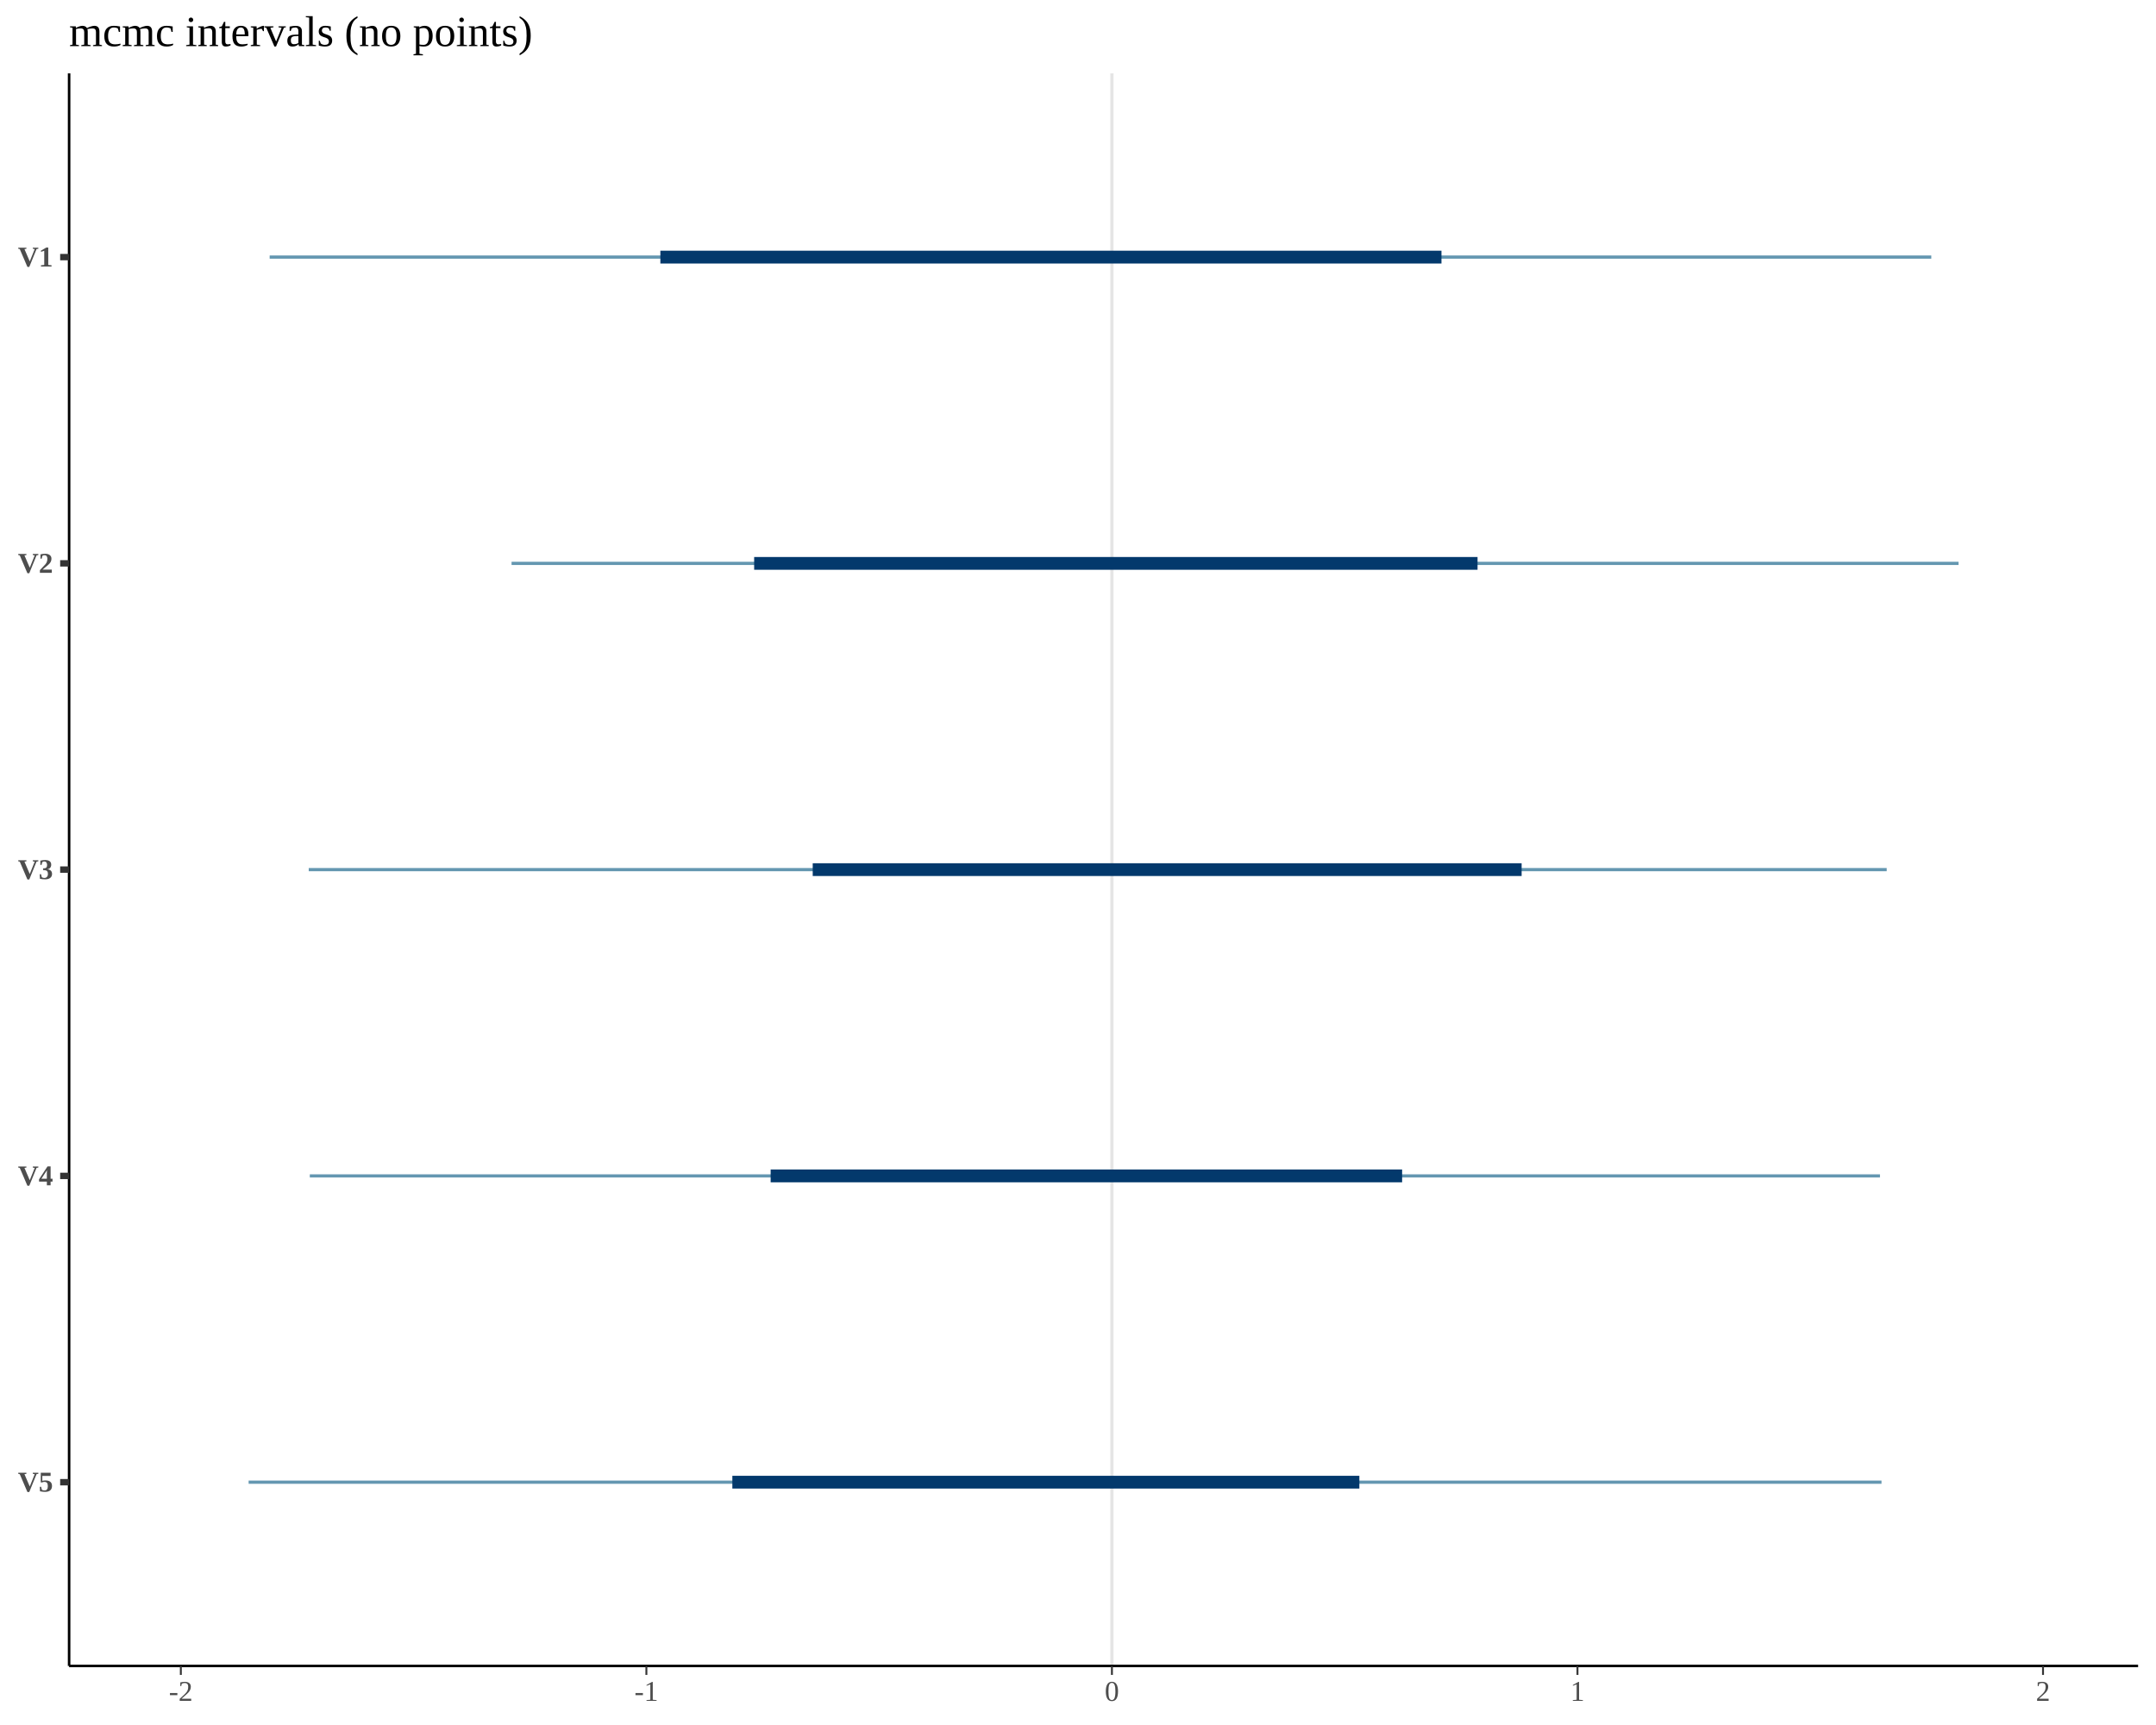
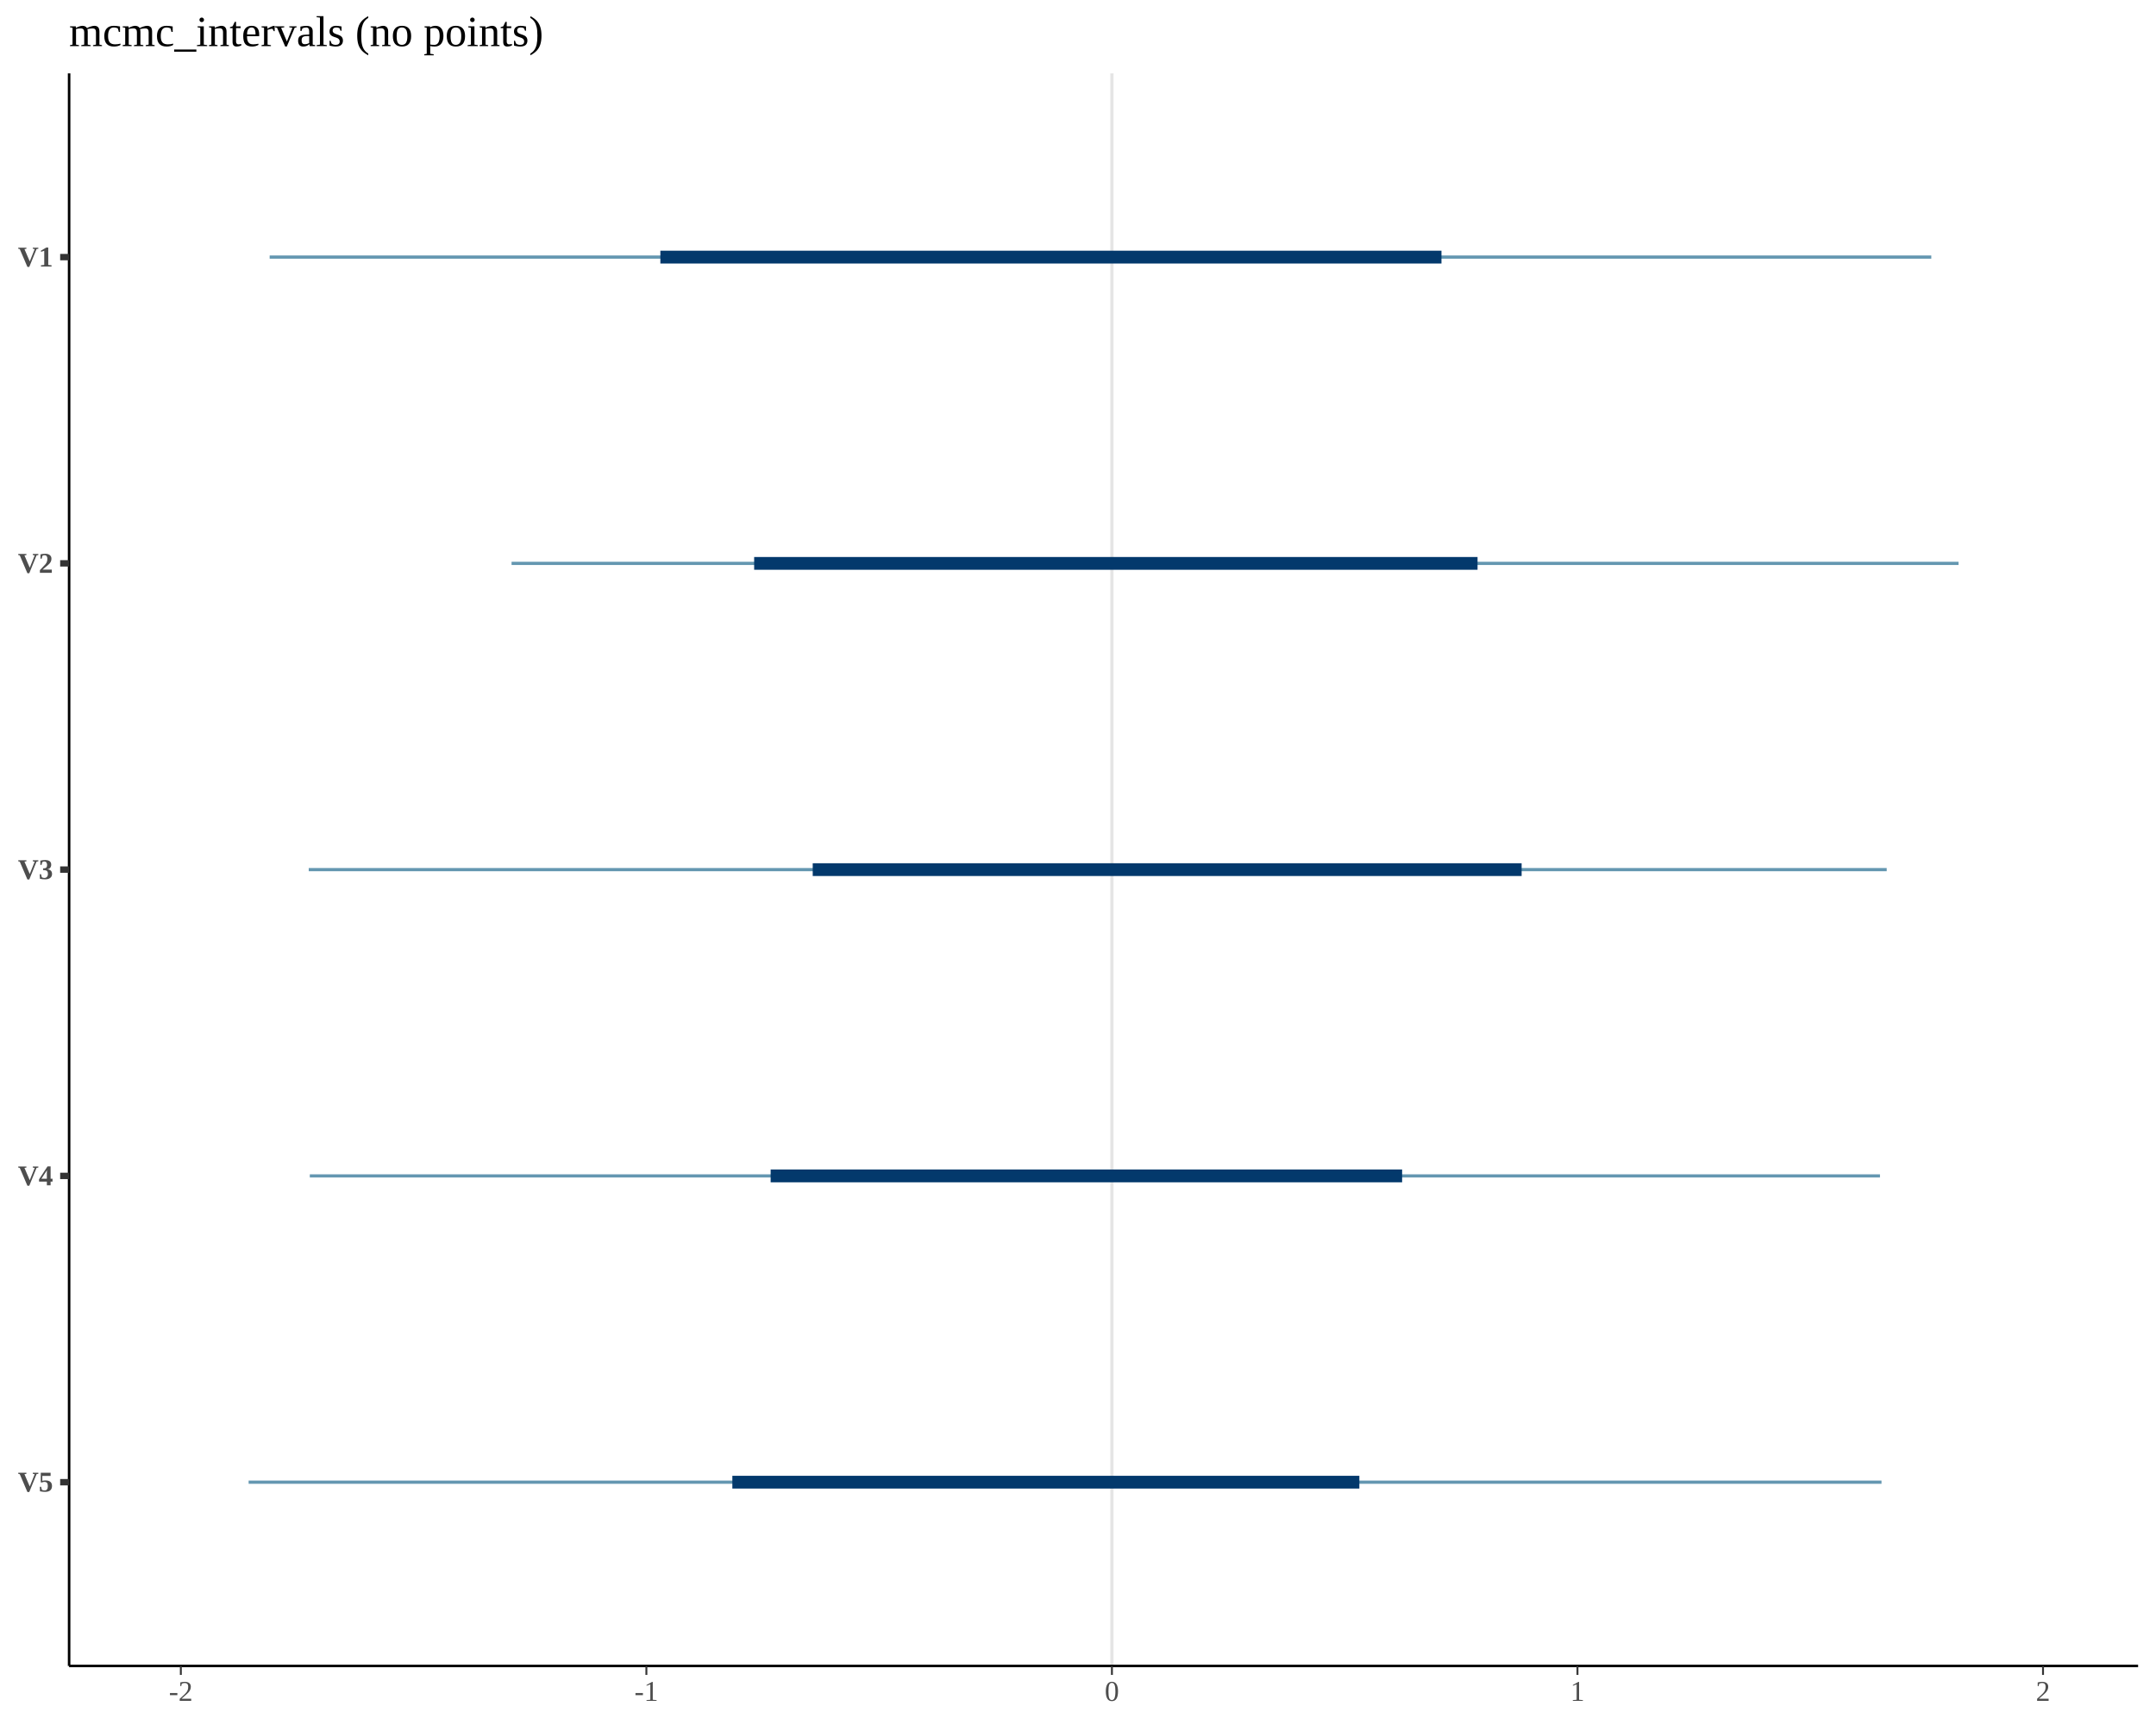
<svg xmlns="http://www.w3.org/2000/svg" viewBox="0 0 720.00 576.00">
  <defs>
    <style type="text/css">
    line, polyline, polygon, path, rect, circle {
      fill: none;
      stroke: #000000;
      stroke-linecap: round;
      stroke-linejoin: round;
      stroke-miterlimit: 10.00;
    }
  </style>
  </defs>
  <rect width="100%" height="100%" style="stroke: none; fill: #FFFFFF;" />
  <defs>
    <clipPath id="cpMjMuMDh8NzE0LjAyfDU1Ni4yOHwyNC40OQ==">
      <rect x="23.08" y="24.49" width="690.95" height="531.80" />
    </clipPath>
  </defs>
  <line x1="371.33" y1="556.28" x2="371.33" y2="24.49" style="stroke-width: 1.07; stroke: #E5E5E5; stroke-linecap: butt;" clip-path="url(#cpMjMuMDh8NzE0LjAyfDU1Ni4yOHwyNC40OQ==)" />
  <line x1="90.05" y1="85.85" x2="644.96" y2="85.85" style="stroke-width: 1.07; stroke: #6497B1; stroke-linecap: butt;" clip-path="url(#cpMjMuMDh8NzE0LjAyfDU1Ni4yOHwyNC40OQ==)" />
  <line x1="170.84" y1="188.12" x2="654.06" y2="188.12" style="stroke-width: 1.07; stroke: #6497B1; stroke-linecap: butt;" clip-path="url(#cpMjMuMDh8NzE0LjAyfDU1Ni4yOHwyNC40OQ==)" />
  <line x1="103.10" y1="290.38" x2="630.07" y2="290.38" style="stroke-width: 1.07; stroke: #6497B1; stroke-linecap: butt;" clip-path="url(#cpMjMuMDh8NzE0LjAyfDU1Ni4yOHwyNC40OQ==)" />
  <line x1="103.46" y1="392.65" x2="627.82" y2="392.65" style="stroke-width: 1.07; stroke: #6497B1; stroke-linecap: butt;" clip-path="url(#cpMjMuMDh8NzE0LjAyfDU1Ni4yOHwyNC40OQ==)" />
  <line x1="83.03" y1="494.92" x2="628.33" y2="494.92" style="stroke-width: 1.07; stroke: #6497B1; stroke-linecap: butt;" clip-path="url(#cpMjMuMDh8NzE0LjAyfDU1Ni4yOHwyNC40OQ==)" />
  <line x1="220.53" y1="85.85" x2="481.38" y2="85.85" style="stroke-width: 4.27; stroke: #03396C; stroke-linecap: butt;" clip-path="url(#cpMjMuMDh8NzE0LjAyfDU1Ni4yOHwyNC40OQ==)" />
  <line x1="251.85" y1="188.12" x2="493.43" y2="188.12" style="stroke-width: 4.27; stroke: #03396C; stroke-linecap: butt;" clip-path="url(#cpMjMuMDh8NzE0LjAyfDU1Ni4yOHwyNC40OQ==)" />
  <line x1="271.41" y1="290.38" x2="508.15" y2="290.38" style="stroke-width: 4.27; stroke: #03396C; stroke-linecap: butt;" clip-path="url(#cpMjMuMDh8NzE0LjAyfDU1Ni4yOHwyNC40OQ==)" />
  <line x1="257.36" y1="392.65" x2="468.24" y2="392.65" style="stroke-width: 4.27; stroke: #03396C; stroke-linecap: butt;" clip-path="url(#cpMjMuMDh8NzE0LjAyfDU1Ni4yOHwyNC40OQ==)" />
  <line x1="244.57" y1="494.92" x2="453.96" y2="494.92" style="stroke-width: 4.27; stroke: #03396C; stroke-linecap: butt;" clip-path="url(#cpMjMuMDh8NzE0LjAyfDU1Ni4yOHwyNC40OQ==)" />
  <defs>
    <clipPath id="cpMC4wMHw3MjAuMDB8NTc2LjAwfDAuMDA=">
      <rect x="0.00" y="0.00" width="720.00" height="576.00" />
    </clipPath>
  </defs>
  <polyline points="23.08,556.28 23.08,24.49 " style="stroke-width: 0.85; stroke-linecap: butt;" clip-path="url(#cpMC4wMHw3MjAuMDB8NTc2LjAwfDAuMDA=)" />
  <g clip-path="url(#cpMC4wMHw3MjAuMDB8NTc2LjAwfDAuMDA=)">
    <text x="5.98" y="498.06" style="font-size: 9.60px; font-weight: bold; fill: #4D4D4D; font-family: Liberation Serif;" textLength="11.72px" lengthAdjust="spacingAndGlyphs">V5</text>
  </g>
  <g clip-path="url(#cpMC4wMHw3MjAuMDB8NTc2LjAwfDAuMDA=)">
    <text x="5.98" y="395.79" style="font-size: 9.60px; font-weight: bold; fill: #4D4D4D; font-family: Liberation Serif;" textLength="11.72px" lengthAdjust="spacingAndGlyphs">V4</text>
  </g>
  <g clip-path="url(#cpMC4wMHw3MjAuMDB8NTc2LjAwfDAuMDA=)">
    <text x="5.98" y="293.53" style="font-size: 9.60px; font-weight: bold; fill: #4D4D4D; font-family: Liberation Serif;" textLength="11.72px" lengthAdjust="spacingAndGlyphs">V3</text>
  </g>
  <g clip-path="url(#cpMC4wMHw3MjAuMDB8NTc2LjAwfDAuMDA=)">
    <text x="5.98" y="191.26" style="font-size: 9.60px; font-weight: bold; fill: #4D4D4D; font-family: Liberation Serif;" textLength="11.72px" lengthAdjust="spacingAndGlyphs">V2</text>
  </g>
  <g clip-path="url(#cpMC4wMHw3MjAuMDB8NTc2LjAwfDAuMDA=)">
    <text x="5.98" y="88.99" style="font-size: 9.60px; font-weight: bold; fill: #4D4D4D; font-family: Liberation Serif;" textLength="11.72px" lengthAdjust="spacingAndGlyphs">V1</text>
  </g>
  <polyline points="20.09,494.92 23.08,494.92 " style="stroke-width: 2.13; stroke: #333333; stroke-linecap: butt;" clip-path="url(#cpMC4wMHw3MjAuMDB8NTc2LjAwfDAuMDA=)" />
  <polyline points="20.09,392.65 23.08,392.65 " style="stroke-width: 2.13; stroke: #333333; stroke-linecap: butt;" clip-path="url(#cpMC4wMHw3MjAuMDB8NTc2LjAwfDAuMDA=)" />
  <polyline points="20.09,290.38 23.08,290.38 " style="stroke-width: 2.13; stroke: #333333; stroke-linecap: butt;" clip-path="url(#cpMC4wMHw3MjAuMDB8NTc2LjAwfDAuMDA=)" />
  <polyline points="20.09,188.12 23.08,188.12 " style="stroke-width: 2.13; stroke: #333333; stroke-linecap: butt;" clip-path="url(#cpMC4wMHw3MjAuMDB8NTc2LjAwfDAuMDA=)" />
  <polyline points="20.09,85.85 23.08,85.85 " style="stroke-width: 2.13; stroke: #333333; stroke-linecap: butt;" clip-path="url(#cpMC4wMHw3MjAuMDB8NTc2LjAwfDAuMDA=)" />
  <polyline points="23.08,556.28 714.02,556.28 " style="stroke-width: 0.85; stroke-linecap: butt;" clip-path="url(#cpMC4wMHw3MjAuMDB8NTc2LjAwfDAuMDA=)" />
  <polyline points="60.39,559.27 60.39,556.28 " style="stroke-width: 0.64; stroke: #333333; stroke-linecap: butt;" clip-path="url(#cpMC4wMHw3MjAuMDB8NTc2LjAwfDAuMDA=)" />
  <polyline points="215.86,559.27 215.86,556.28 " style="stroke-width: 0.64; stroke: #333333; stroke-linecap: butt;" clip-path="url(#cpMC4wMHw3MjAuMDB8NTc2LjAwfDAuMDA=)" />
  <polyline points="371.33,559.27 371.33,556.28 " style="stroke-width: 0.64; stroke: #333333; stroke-linecap: butt;" clip-path="url(#cpMC4wMHw3MjAuMDB8NTc2LjAwfDAuMDA=)" />
  <polyline points="526.80,559.27 526.80,556.28 " style="stroke-width: 0.64; stroke: #333333; stroke-linecap: butt;" clip-path="url(#cpMC4wMHw3MjAuMDB8NTc2LjAwfDAuMDA=)" />
  <polyline points="682.27,559.27 682.27,556.28 " style="stroke-width: 0.64; stroke: #333333; stroke-linecap: butt;" clip-path="url(#cpMC4wMHw3MjAuMDB8NTc2LjAwfDAuMDA=)" />
  <g clip-path="url(#cpMC4wMHw3MjAuMDB8NTc2LjAwfDAuMDA=)">
    <text x="56.39" y="567.94" style="font-size: 9.60px; fill: #4D4D4D; font-family: Liberation Serif;" textLength="7.98px" lengthAdjust="spacingAndGlyphs">-2</text>
  </g>
  <g clip-path="url(#cpMC4wMHw3MjAuMDB8NTc2LjAwfDAuMDA=)">
    <text x="211.86" y="567.94" style="font-size: 9.60px; fill: #4D4D4D; font-family: Liberation Serif;" textLength="7.98px" lengthAdjust="spacingAndGlyphs">-1</text>
  </g>
  <g clip-path="url(#cpMC4wMHw3MjAuMDB8NTc2LjAwfDAuMDA=)">
    <text x="368.93" y="567.94" style="font-size: 9.60px; fill: #4D4D4D; font-family: Liberation Serif;" textLength="4.80px" lengthAdjust="spacingAndGlyphs">0</text>
  </g>
  <g clip-path="url(#cpMC4wMHw3MjAuMDB8NTc2LjAwfDAuMDA=)">
    <text x="524.40" y="567.94" style="font-size: 9.60px; fill: #4D4D4D; font-family: Liberation Serif;" textLength="4.80px" lengthAdjust="spacingAndGlyphs">1</text>
  </g>
  <g clip-path="url(#cpMC4wMHw3MjAuMDB8NTc2LjAwfDAuMDA=)">
    <text x="679.87" y="567.94" style="font-size: 9.60px; fill: #4D4D4D; font-family: Liberation Serif;" textLength="4.80px" lengthAdjust="spacingAndGlyphs">2</text>
  </g>
  <g clip-path="url(#cpMC4wMHw3MjAuMDB8NTc2LjAwfDAuMDA=)">
-     <text x="23.08" y="15.40" style="font-size: 14.40px; font-family: Liberation Serif;" textLength="154.72px" lengthAdjust="spacingAndGlyphs">mcmc intervals (no points)</text>
+     <text x="23.08" y="15.40" style="font-size: 14.40px; font-family: Liberation Serif;" textLength="158.33px" lengthAdjust="spacingAndGlyphs">mcmc_intervals (no points)</text>
  </g>
</svg>
